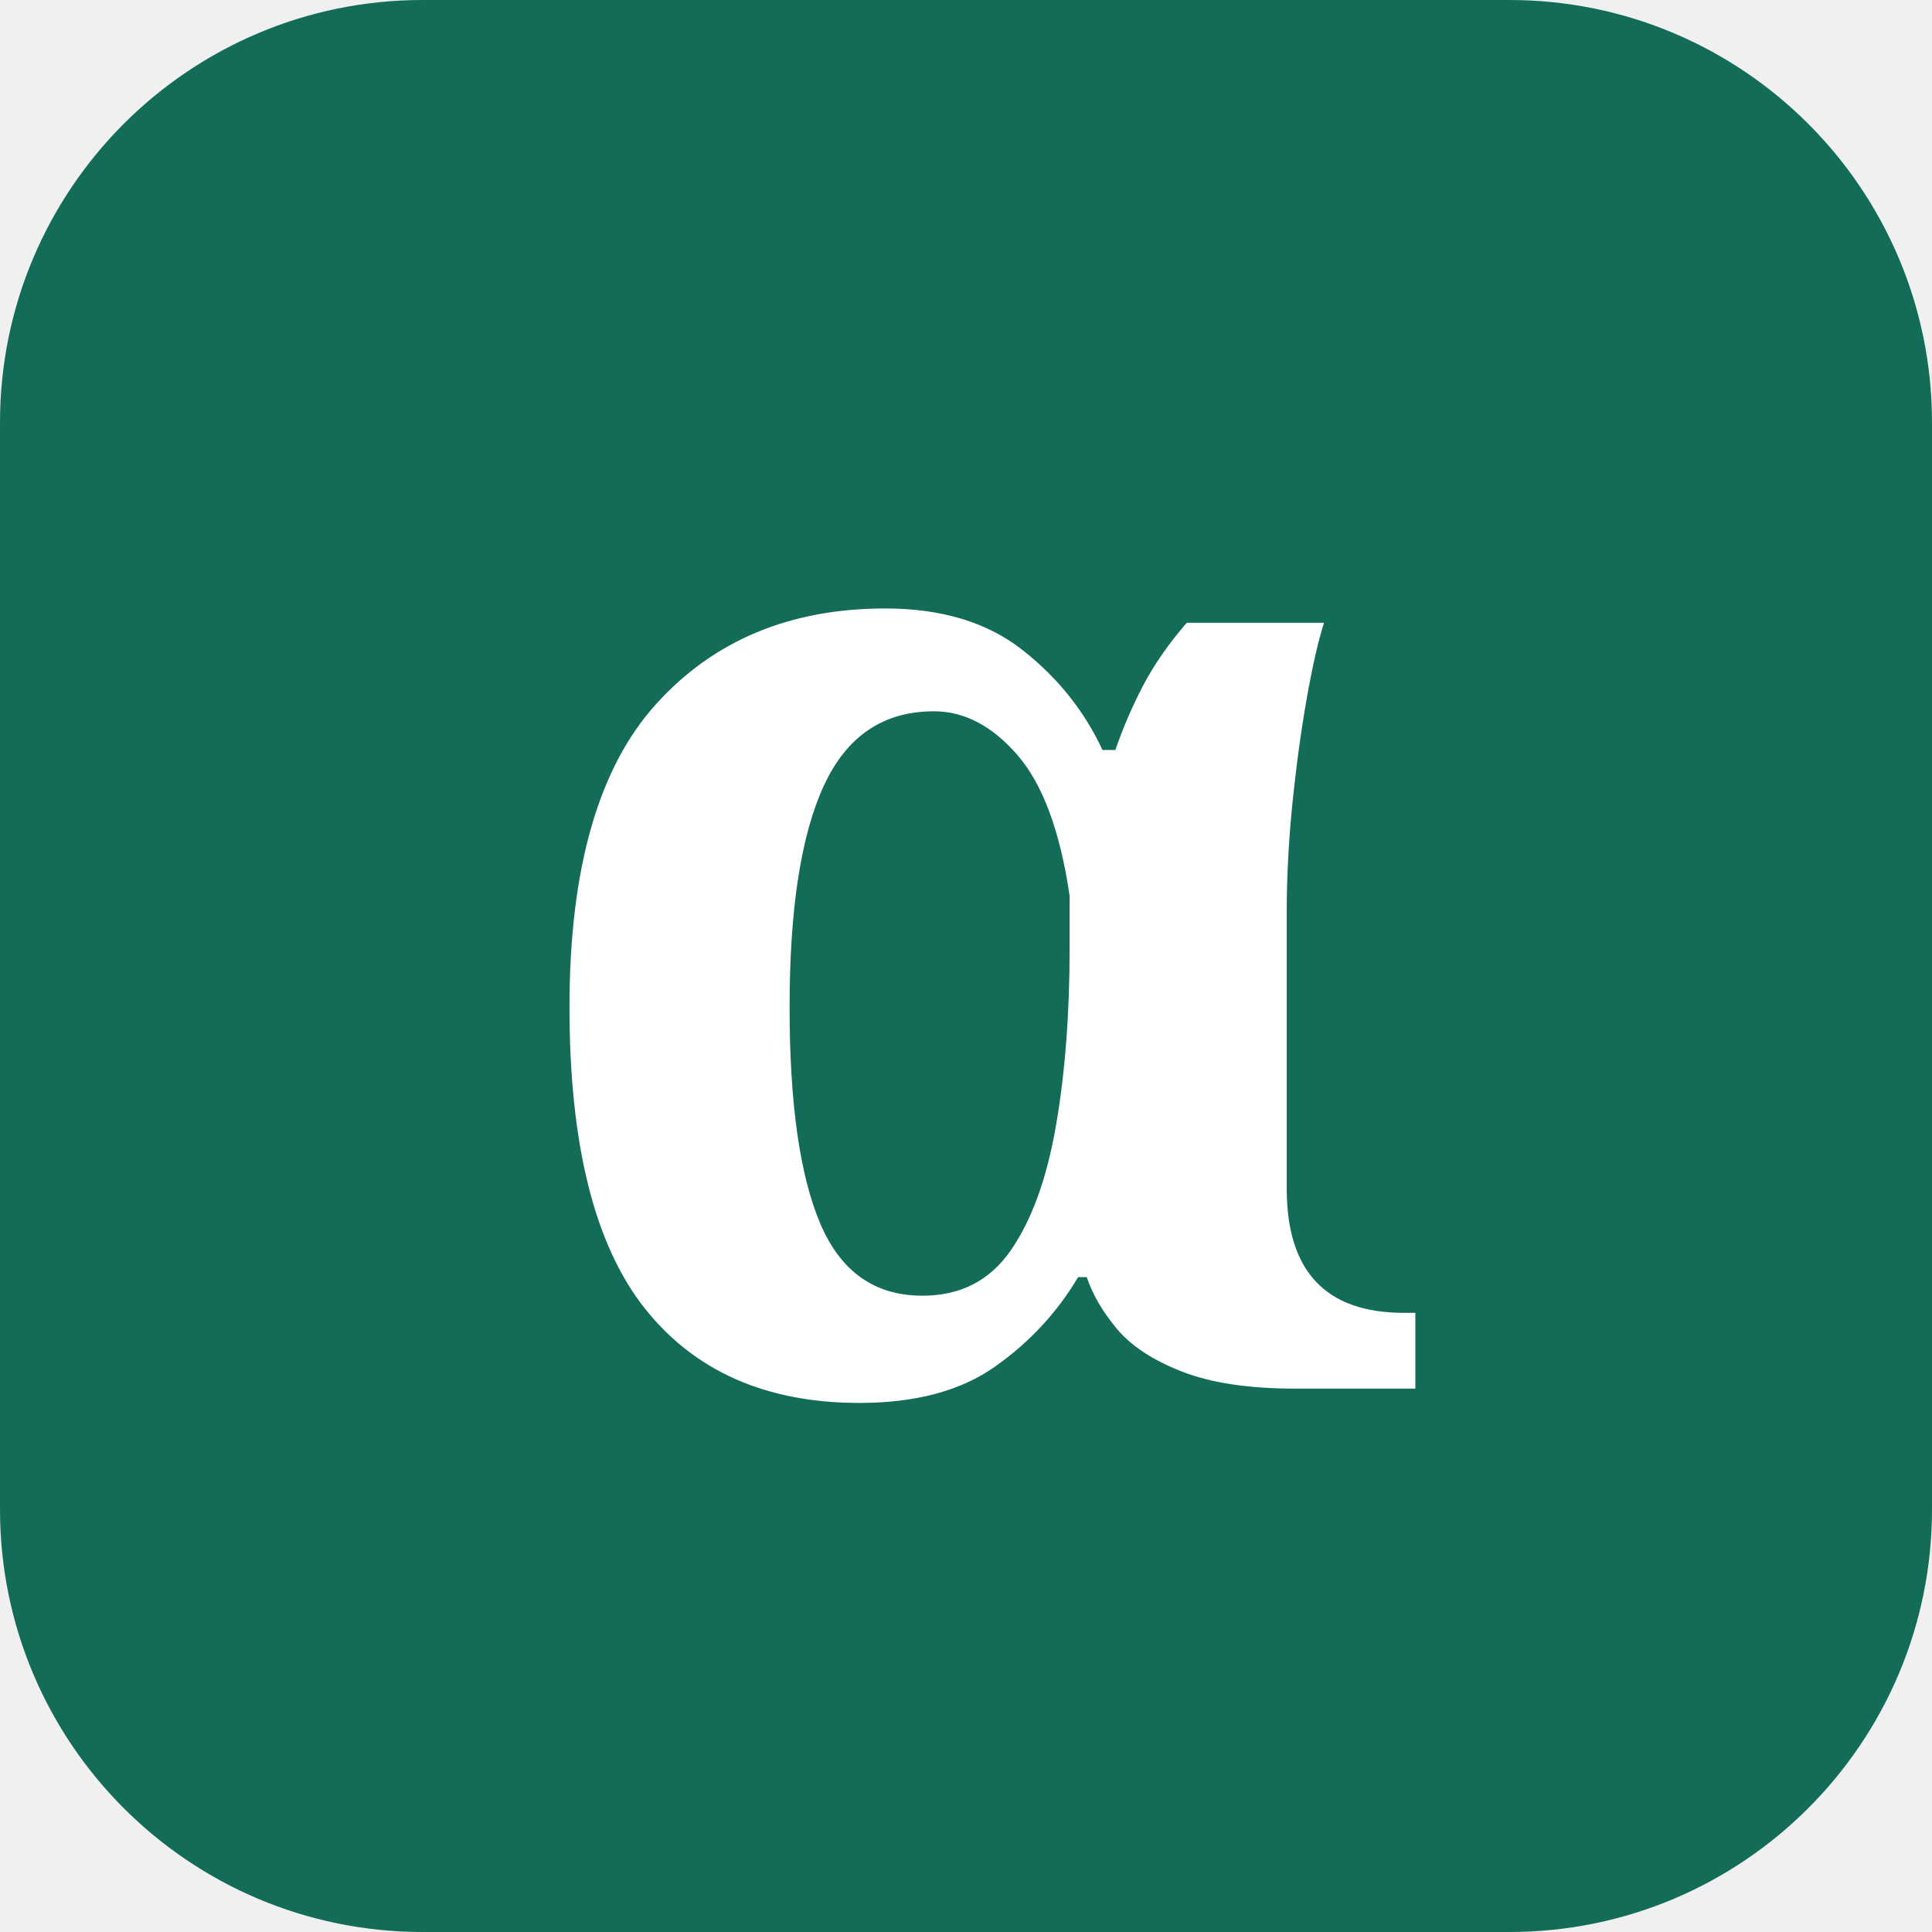
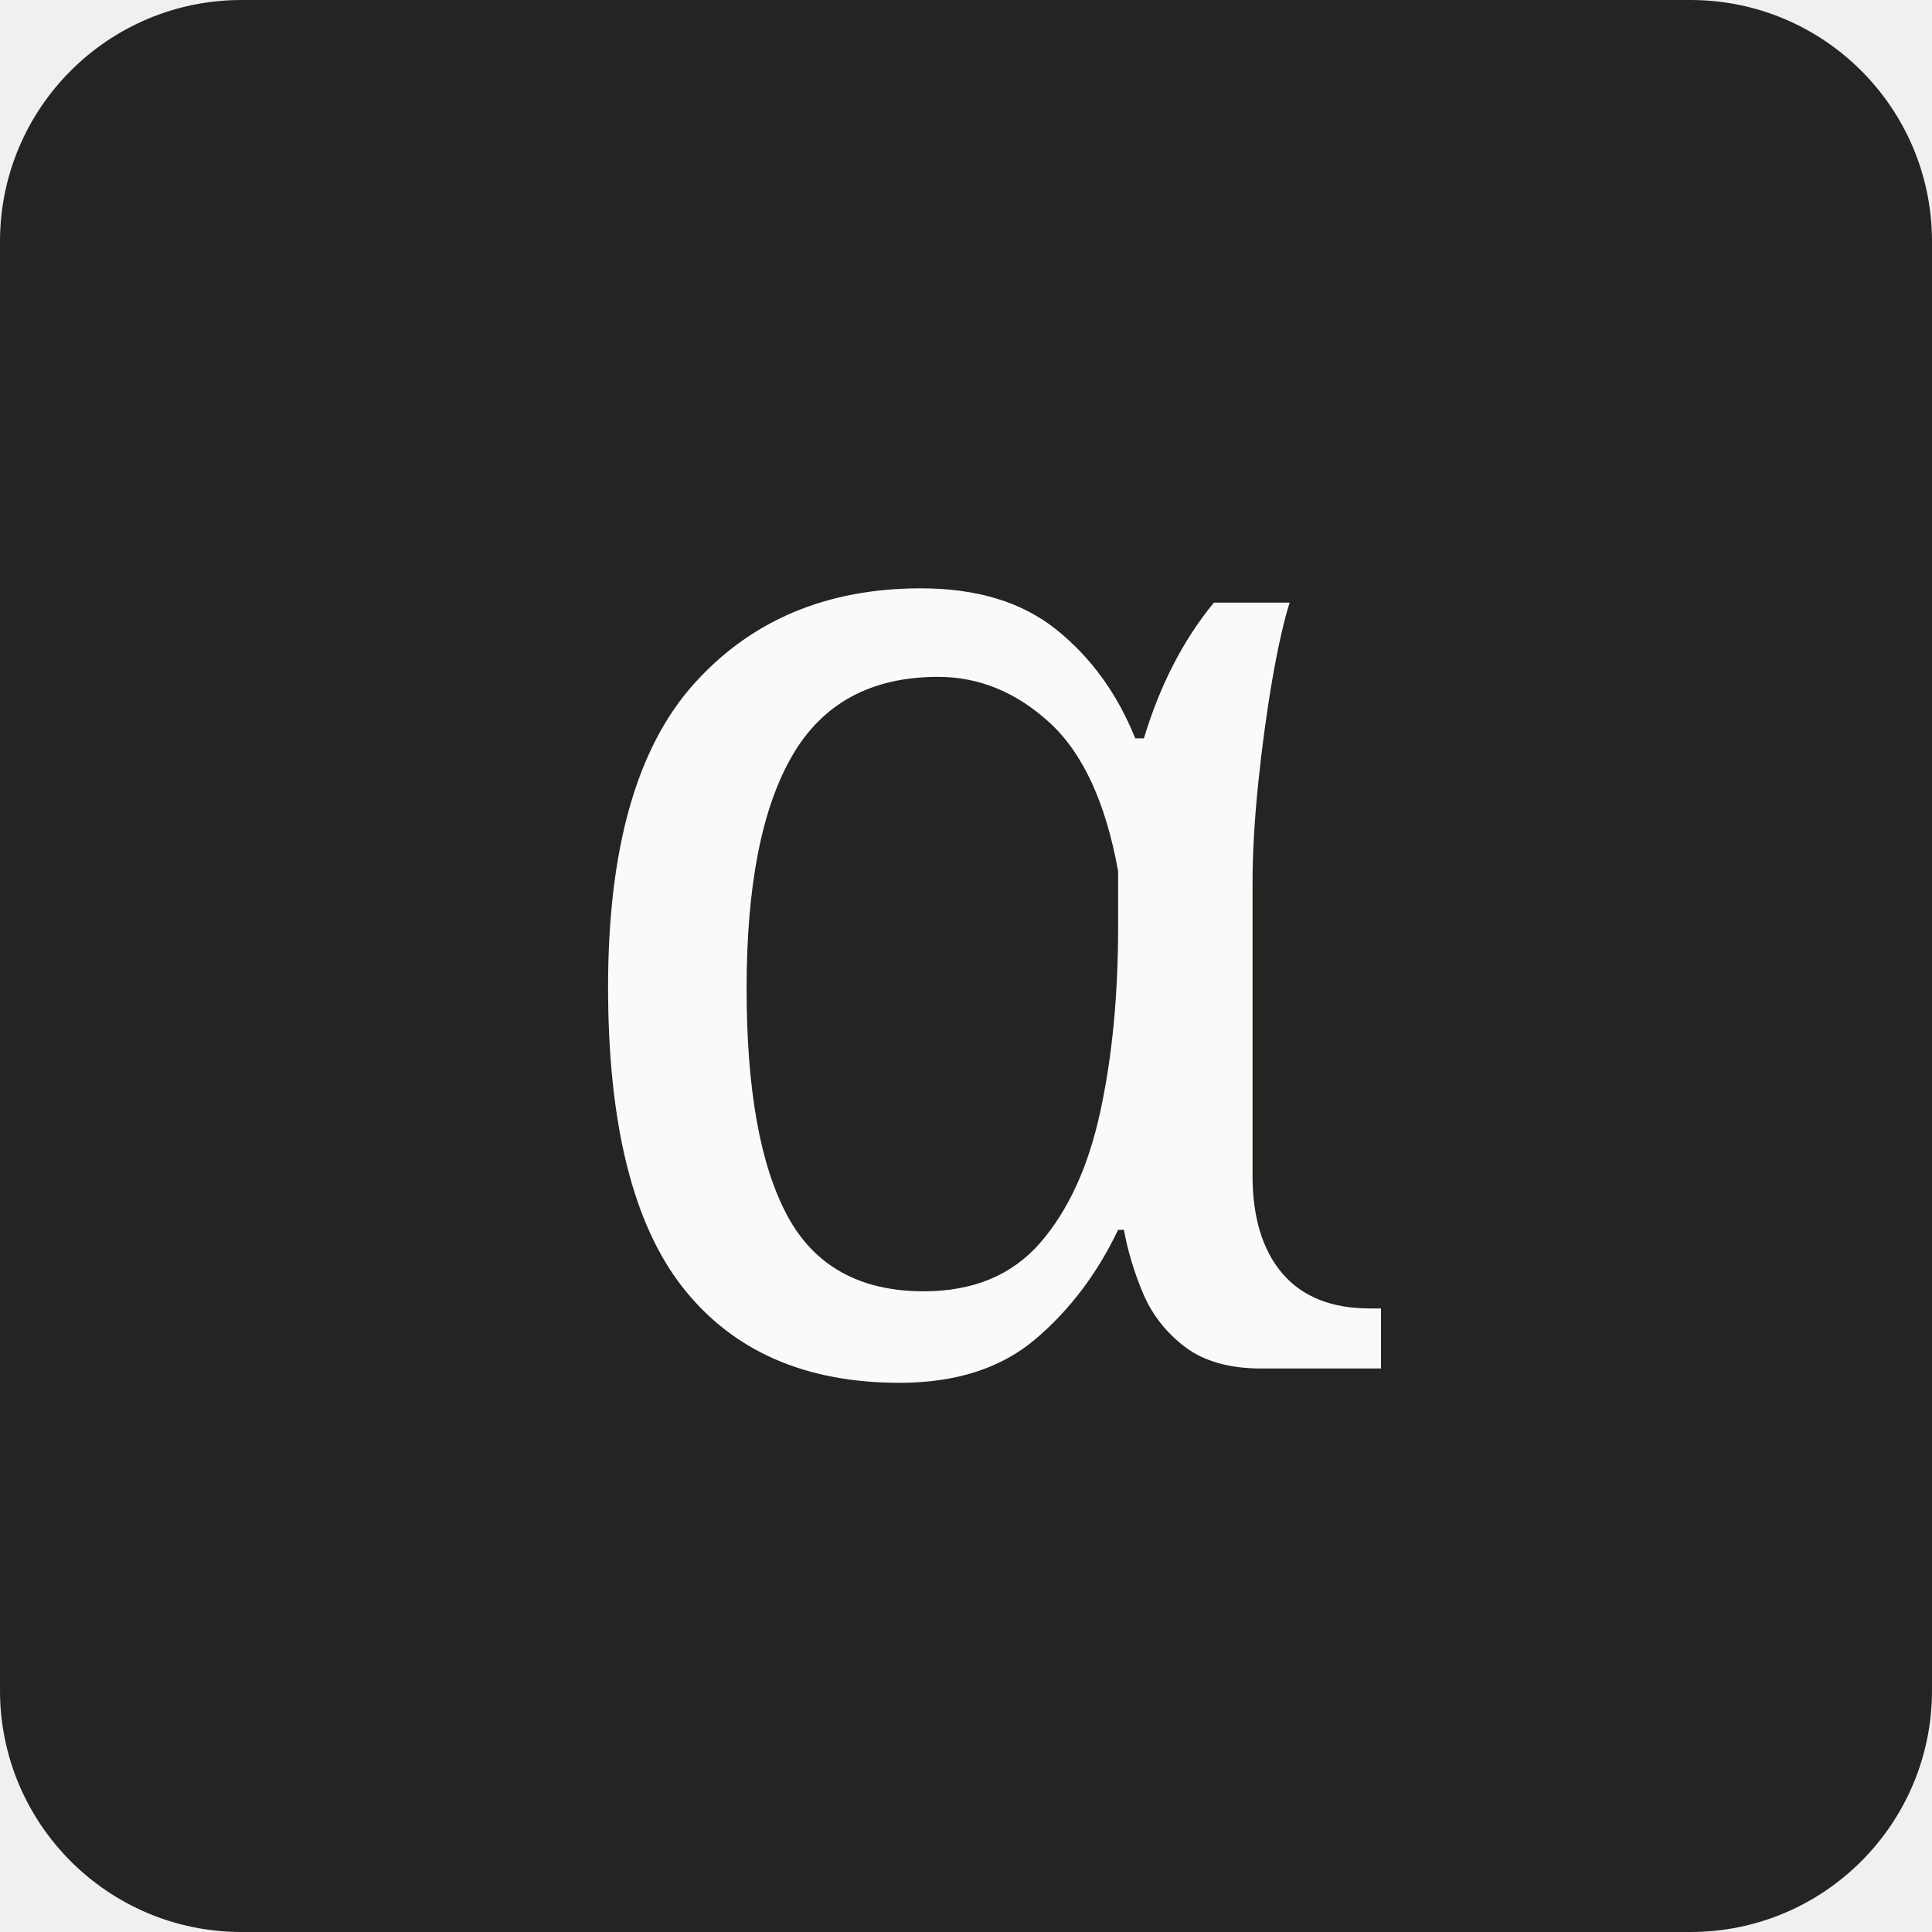
- <svg xmlns="http://www.w3.org/2000/svg" viewBox="0 0 192 192" role="img" aria-label="Alpha symbol">
-   <rect width="192" height="192" rx="42" fill="#126c58" />
-   <text x="96" y="138" text-anchor="middle" font-family="Georgia,serif" font-weight="bold" font-size="142" fill="#ffffff">α</text>
+ <svg xmlns="http://www.w3.org/2000/svg" viewBox="0 0 192 192" role="img" aria-label="Alpha">
+   <rect width="192" height="192" rx="24" fill="#242522" />
+   <text x="96" y="136" text-anchor="middle" font-family="Georgia,serif" font-size="142" fill="#fafaf8">α</text>
</svg>
